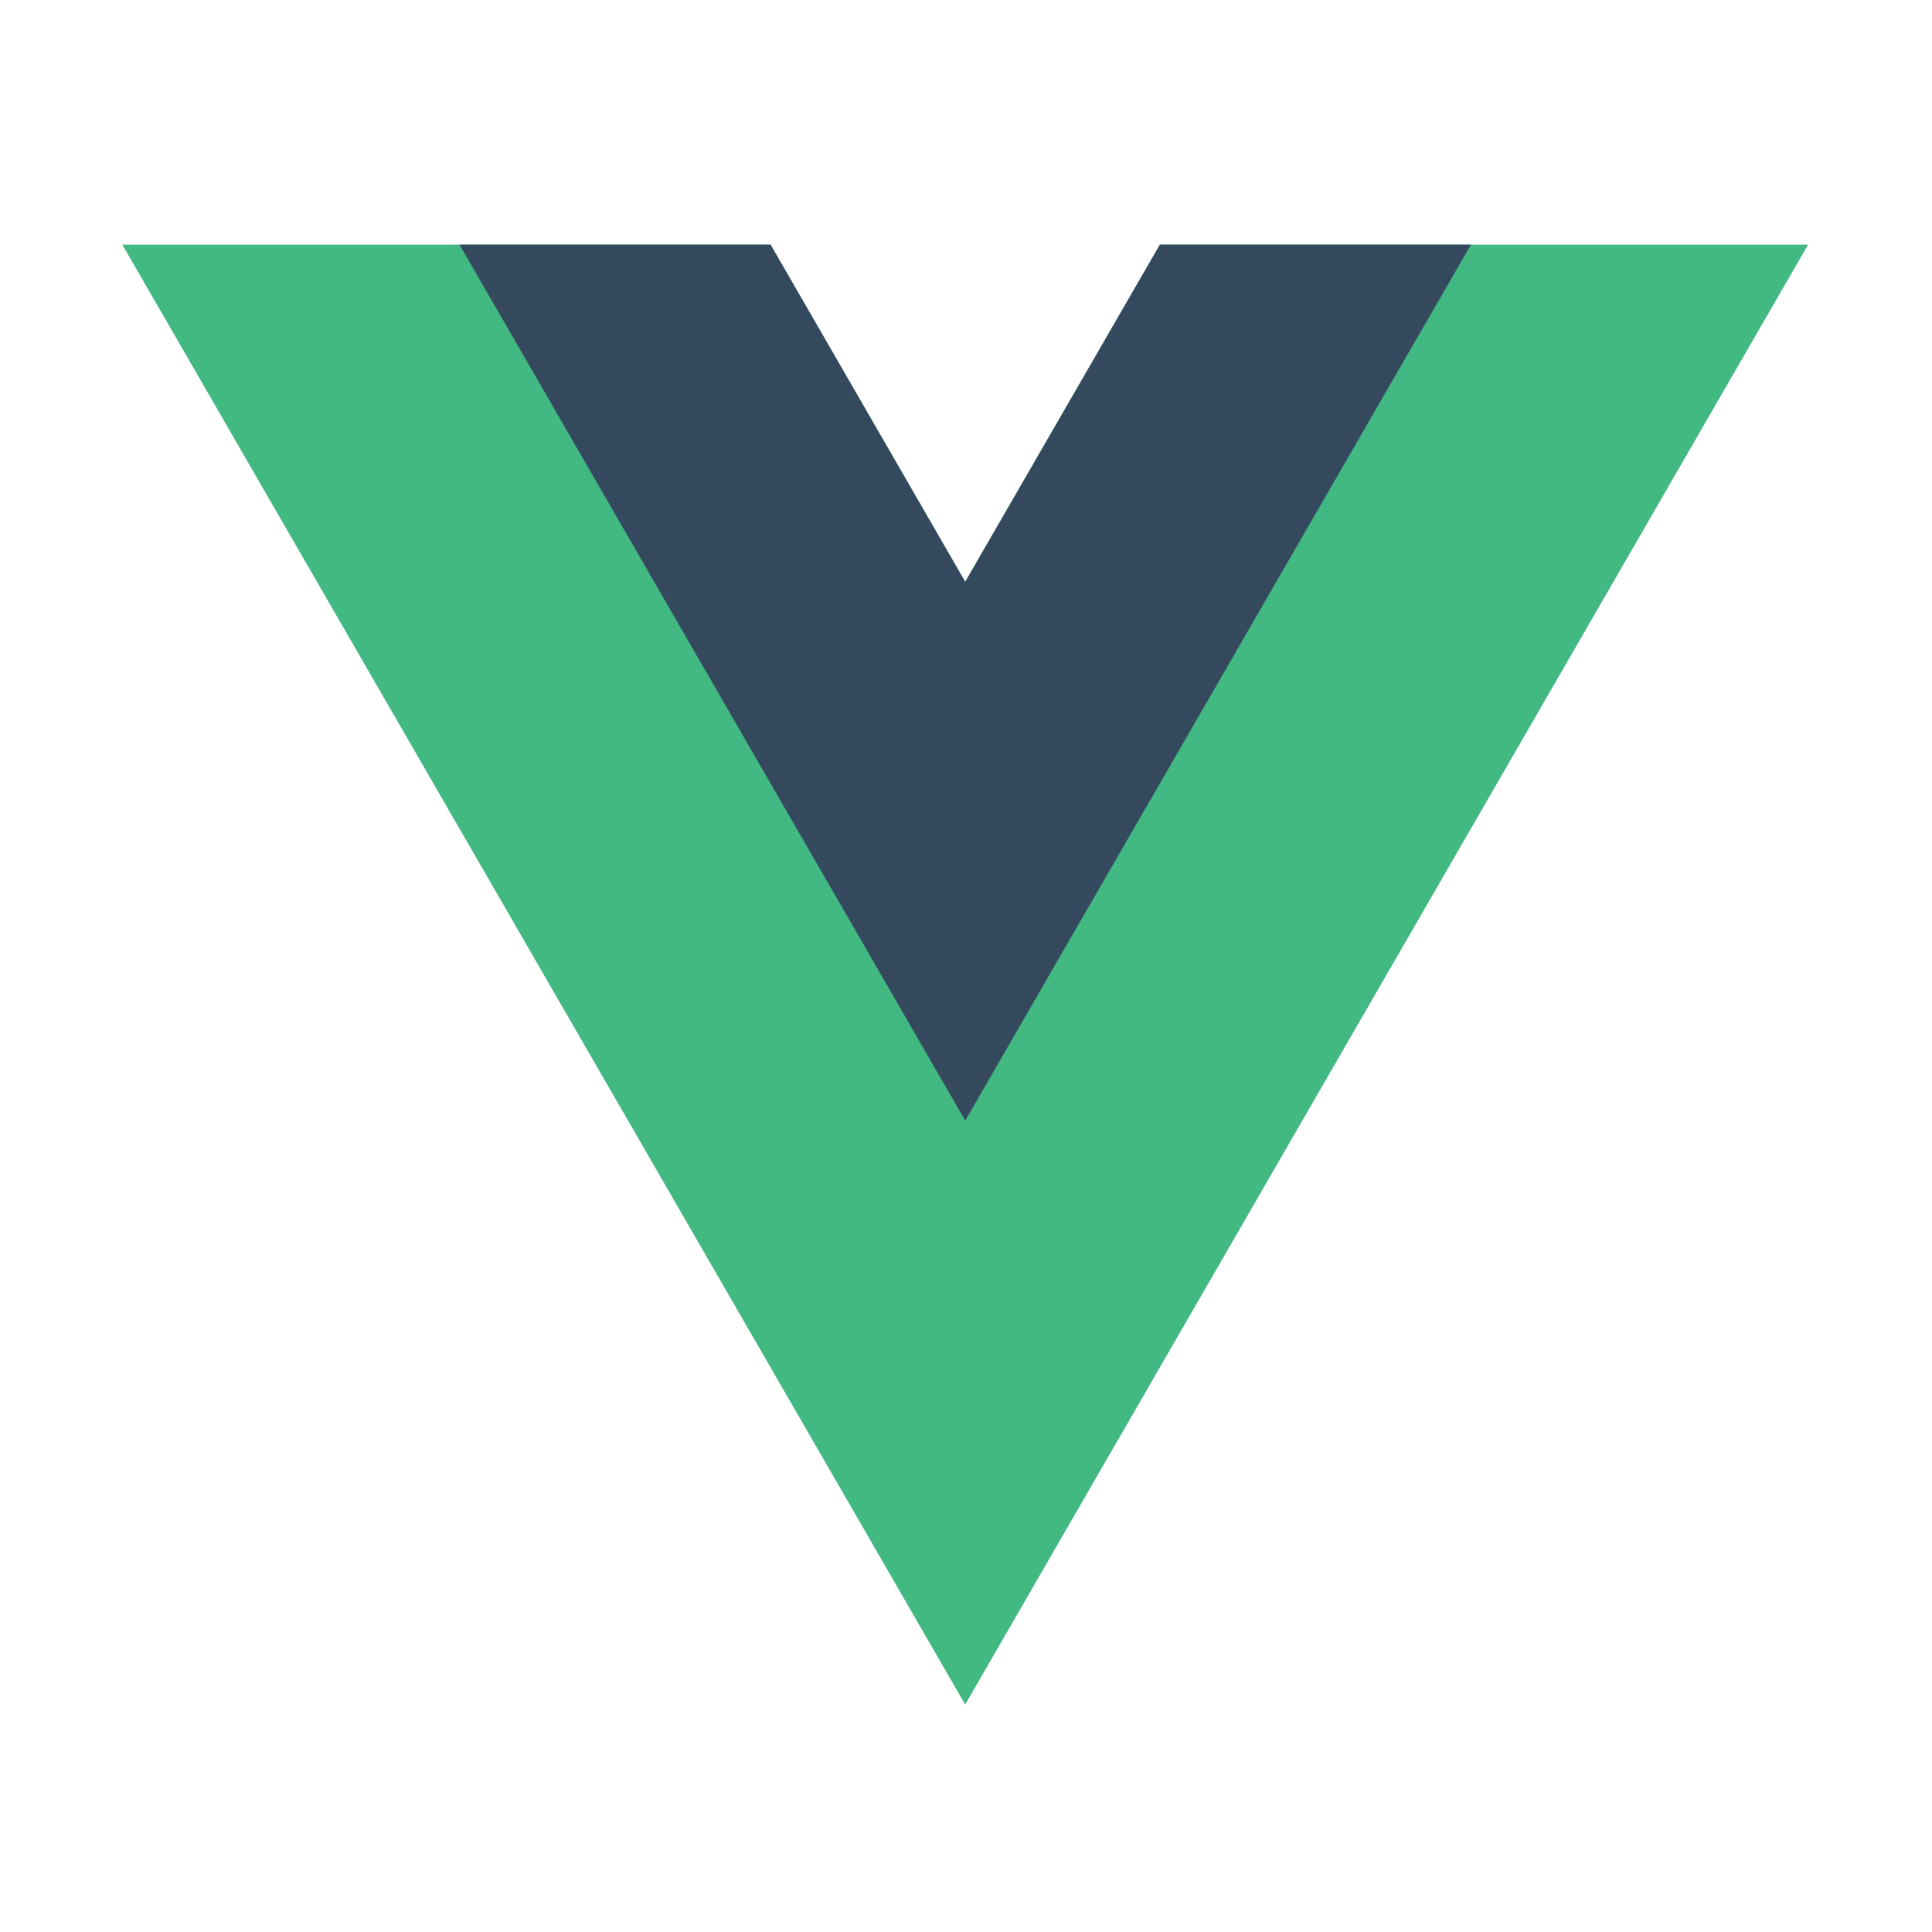
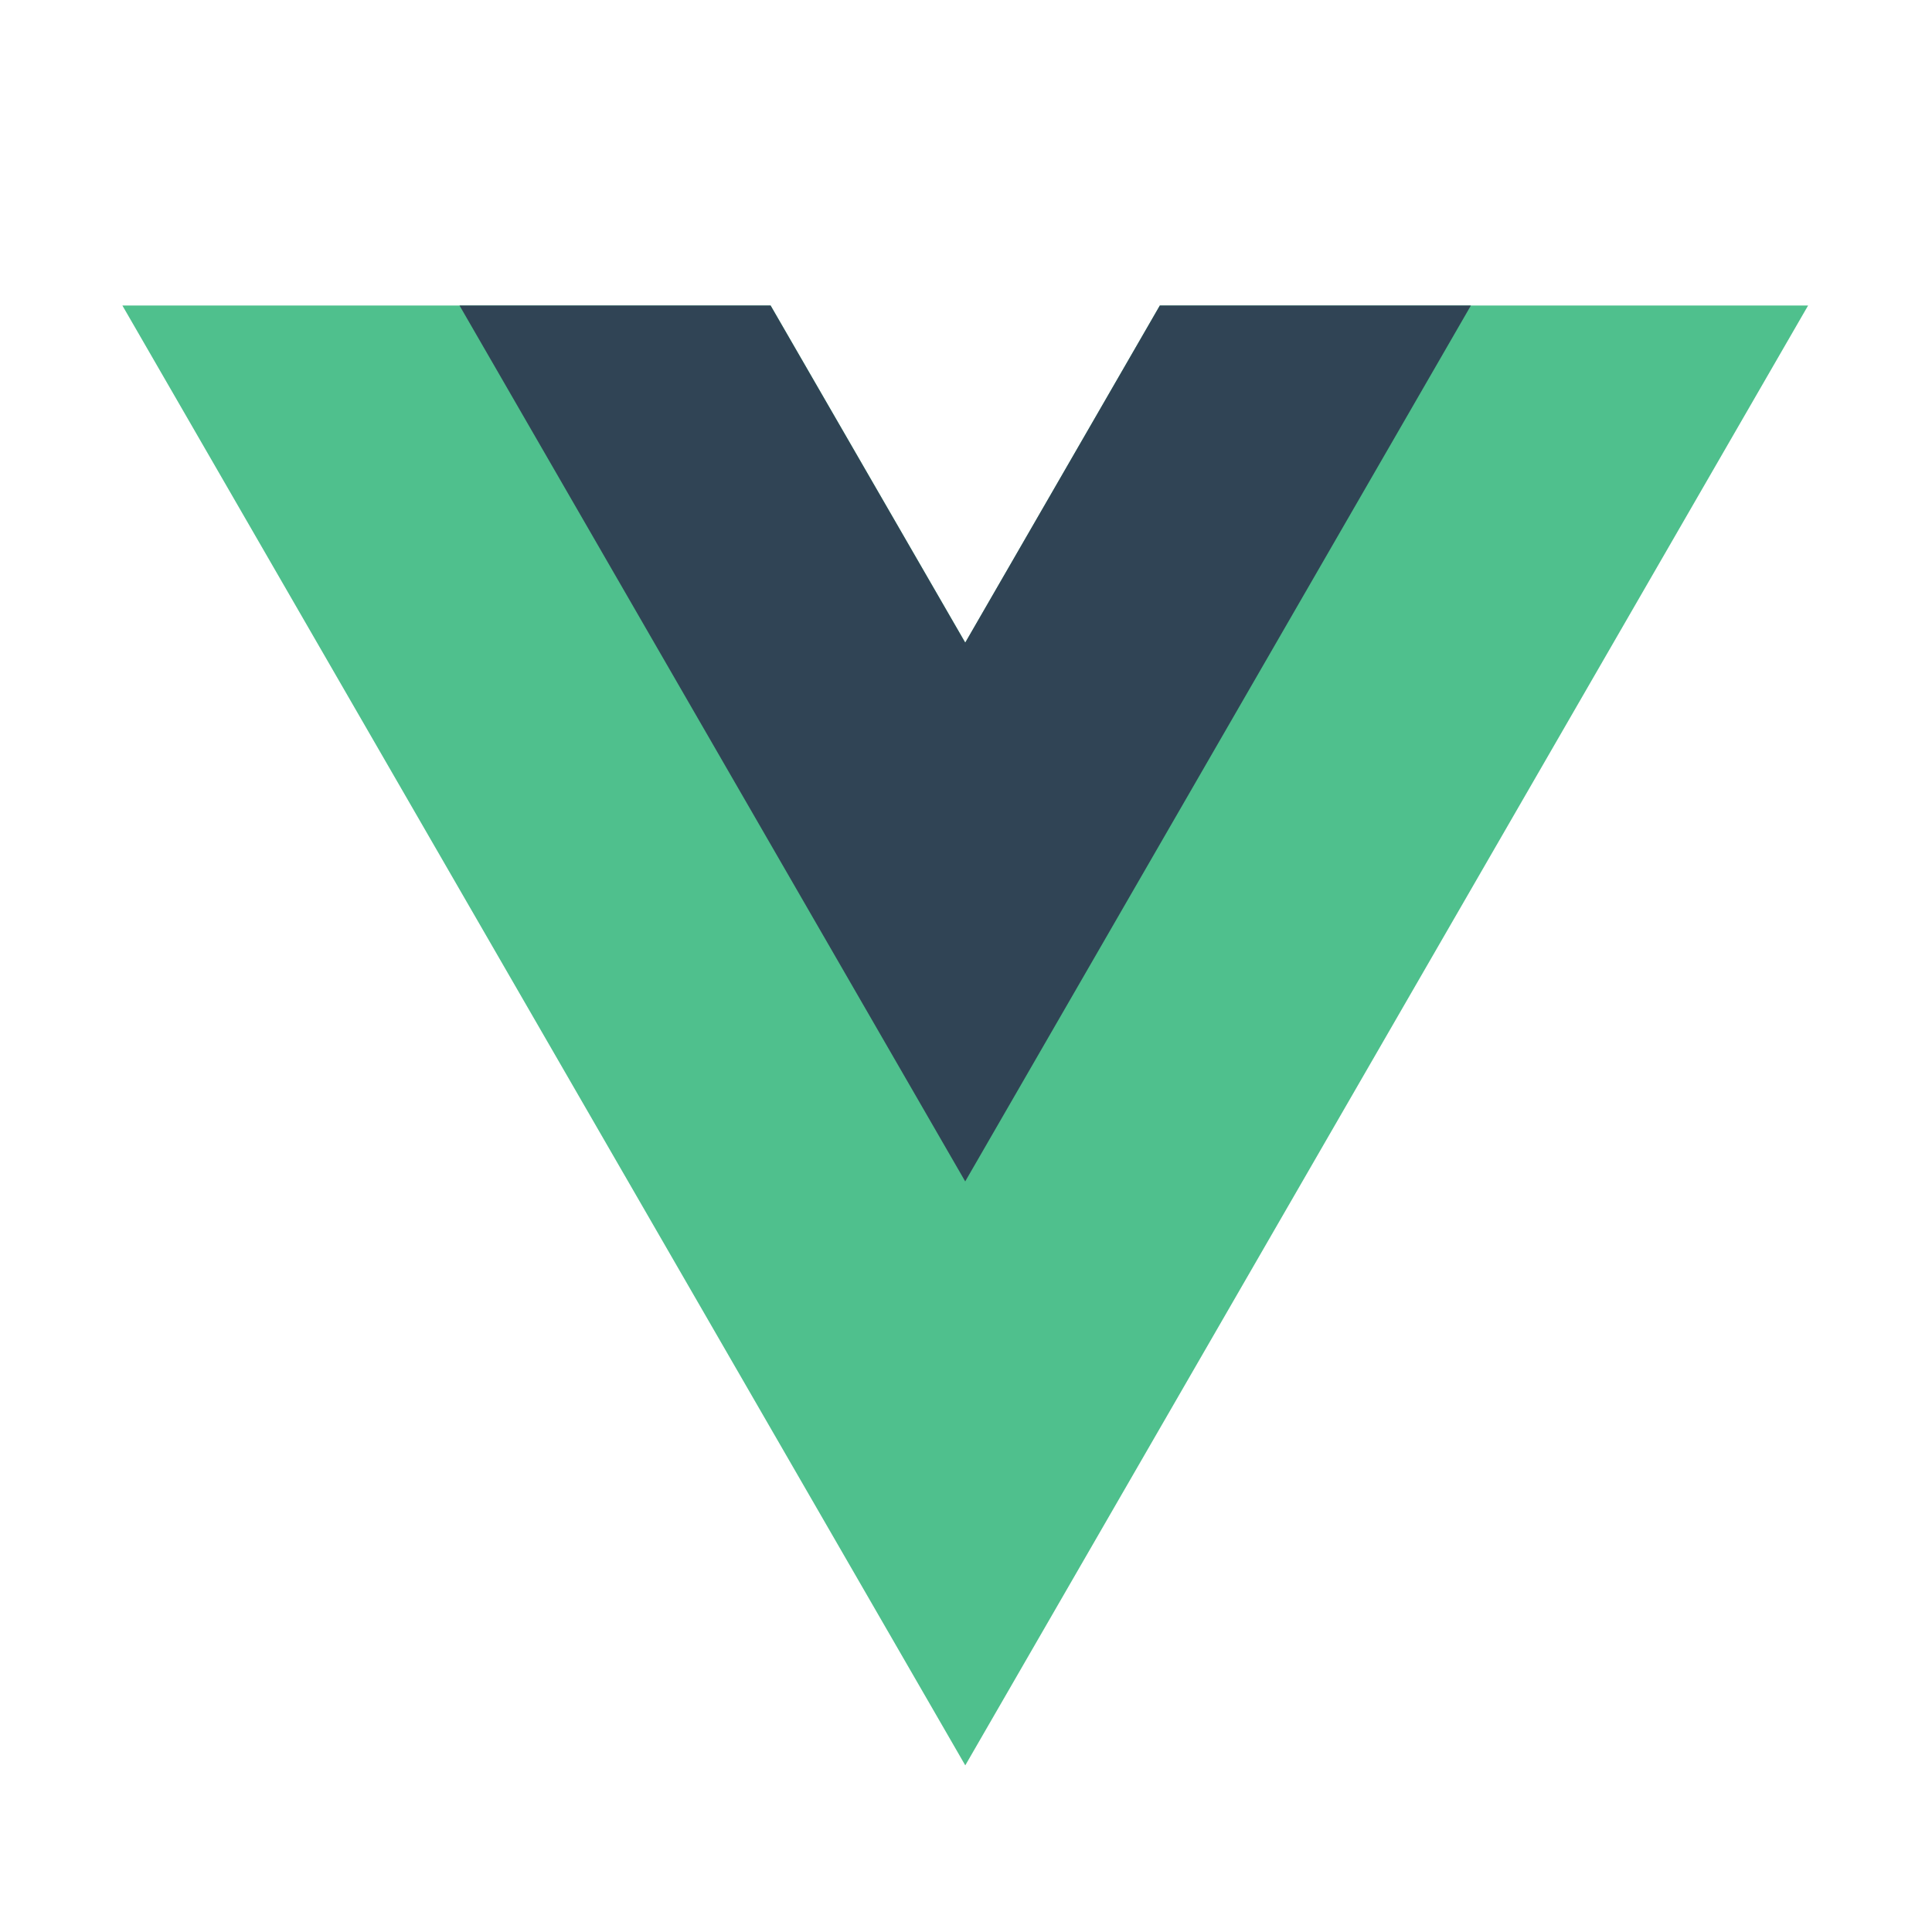
- <svg xmlns="http://www.w3.org/2000/svg" width="40" height="40" viewBox="0 0 40 40" fill="none">
-   <path d="M24.013 5.066L19.983 12.046L15.954 5.066H2.533L19.983 35.291L37.434 5.066H24.013Z" fill="#42B983" />
-   <path d="M24.014 5.066L19.984 12.046L15.954 5.066H9.514L19.984 23.201L30.454 5.066H24.014Z" fill="#35495E" />
+ <svg xmlns="http://www.w3.org/2000/svg" width="32" height="32" viewBox="0 0 32 32" fill="none">
+   <path d="M19.211 5.06L15.988 10.644L12.764 5.06H2.027L15.988 29.24L29.948 5.06H19.211Z" fill="#4FC08D" style="fill:#4FC08D;fill:color(display-p3 0.31 0.753 0.553);fill-opacity:1;" />
+   <path d="M19.211 5.06L15.987 10.644L12.763 5.06H7.611L15.987 19.568L24.363 5.06H19.211Z" fill="#304455" style="fill:#304455;fill:color(display-p3 0.188 0.267 0.333);fill-opacity:1;" />
</svg>
